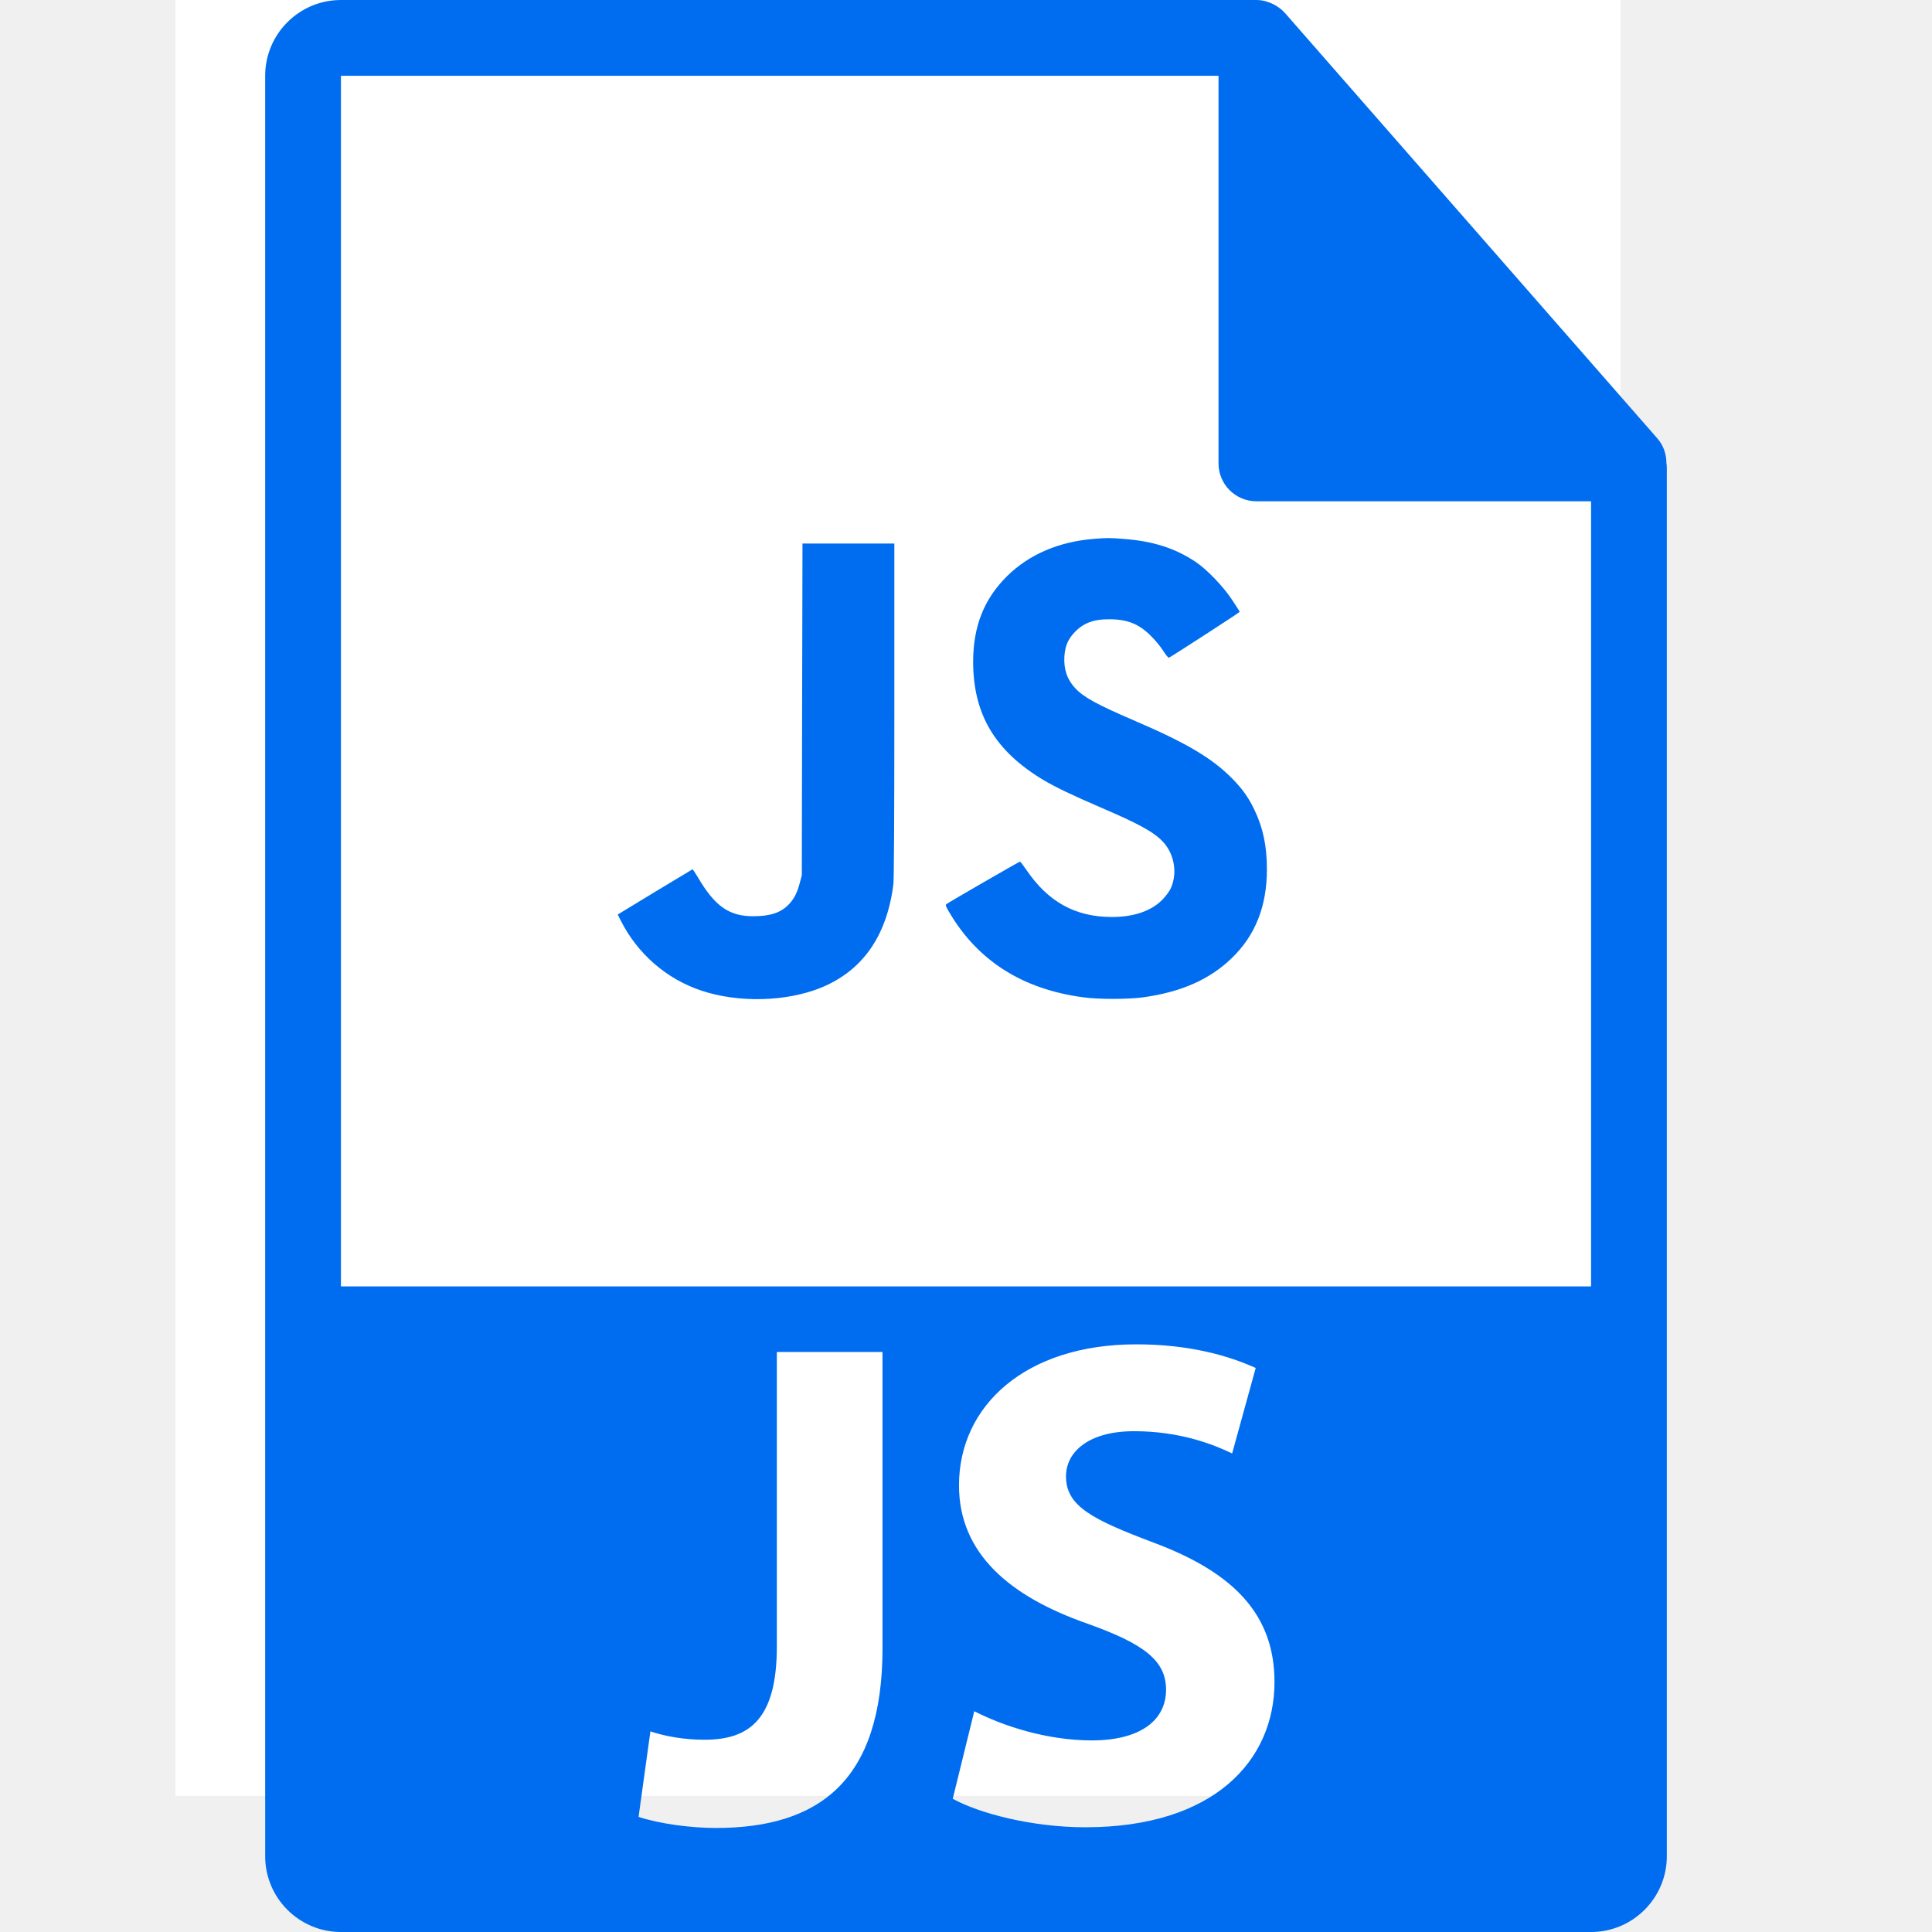
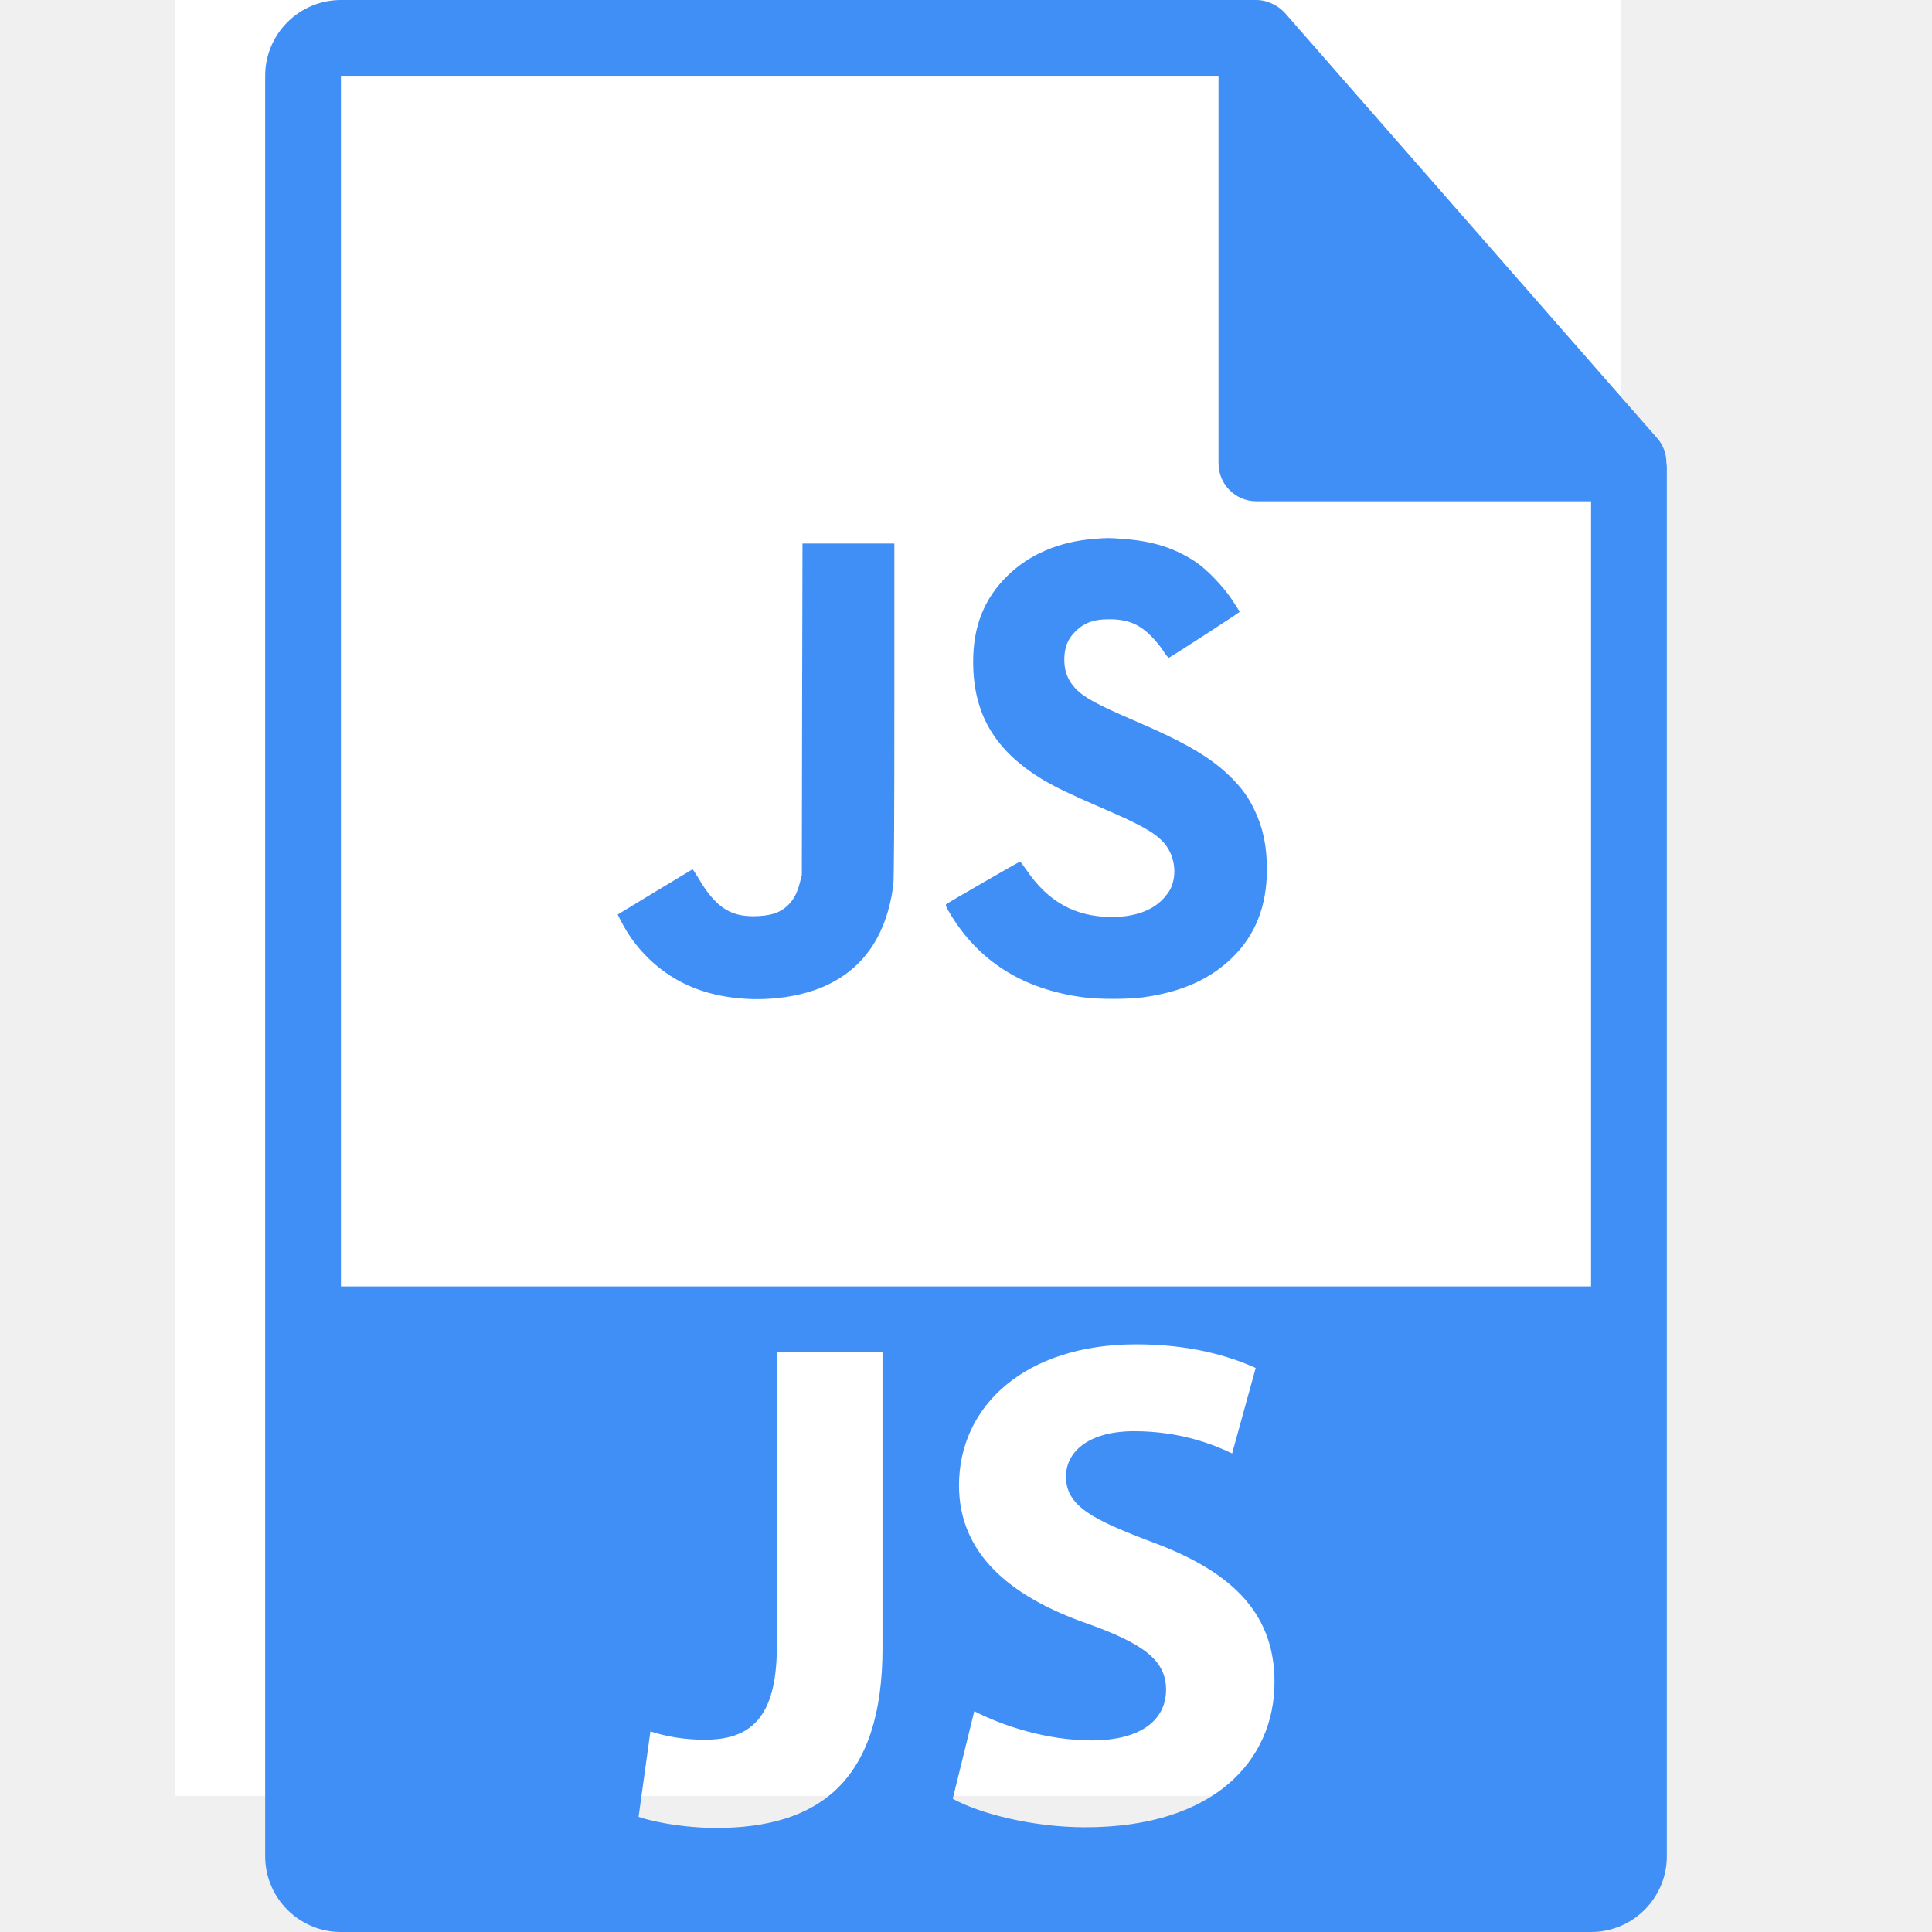
<svg xmlns="http://www.w3.org/2000/svg" version="1.1" id="Capa_1" x="0px" y="0px" width="512px" height="512px" viewBox="0 0 550.801 550.801" style="enable-background:#" xml:space="preserve">
  <g>
    <rect x="50" width="412" height="512" style="fill:white;" />
  </g>
  <g>
-     <path d="M475.084,131.997c-0.021-2.531-0.833-5.021-2.567-6.992L366.325,3.694c-0.032-0.034-0.063-0.045-0.085-0.076   c-0.633-0.707-1.371-1.295-2.151-1.804c-0.231-0.155-0.464-0.285-0.706-0.422c-0.676-0.366-1.393-0.675-2.131-0.896   c-0.2-0.053-0.38-0.135-0.58-0.188C359.87,0.119,359.037,0,358.193,0H97.2c-11.918,0-21.6,9.693-21.6,21.601v507.6   c0,11.907,9.682,21.601,21.6,21.601h356.4c11.907,0,21.6-9.693,21.6-21.601V133.202C475.2,132.796,475.137,132.398,475.084,131.997   z M204.051,521.143c-6.94,0-16.055-1.182-21.998-3.164l3.375-24.374c4.158,1.393,9.503,2.384,15.448,2.384   c12.68,0,20.596-5.759,20.596-26.557v-83.996h30.122v84.396h0.005C251.599,507.875,233.374,521.143,204.051,521.143z    M309.445,520.942c-15.25,0-30.29-3.966-37.823-8.121l6.138-24.965c8.124,4.166,20.606,8.321,33.489,8.321   c13.864,0,21.188-5.731,21.188-14.459c0-8.322-6.338-13.078-22.386-18.816c-22.185-7.73-36.647-20.007-36.647-39.424   c0-22.781,19.014-40.215,50.512-40.215c15.051,0,26.156,3.164,34.077,6.739l-6.719,24.363c-5.357-2.573-14.86-6.339-27.949-6.339   c-13.067,0-19.417,5.959-19.417,12.878c0,8.511,7.541,12.287,24.775,18.815c23.562,8.723,34.667,20.999,34.667,39.814   C363.34,501.926,346.096,520.942,309.445,520.942z M453.601,366.747H97.2V21.601h250.193v110.51c0,5.967,4.841,10.8,10.8,10.8   h95.407V366.747z M357.592,230.798c2.489,5.16,3.597,10.383,3.597,17.062c0,10.465-3.296,18.808-9.987,25.262   c-6.281,6.097-14.392,9.683-25.202,11.201c-4.303,0.591-12.725,0.622-17.218,0c-17.181-2.3-29.893-10.32-38.024-24.021   c-1.041-1.706-1.252-2.268-0.988-2.511c0.427-0.4,20.788-12.145,21.03-12.145c0.11,0,0.886,1.013,1.74,2.247   c6.26,9.255,14.049,13.537,24.474,13.537c6.187,0,11.153-1.685,14.308-4.872c0.943-0.934,1.982-2.326,2.383-3.154   c2.057-4.282,1.15-9.869-2.114-13.374c-2.647-2.837-6.798-5.115-17.951-9.898c-8.189-3.533-12.925-5.806-16.4-7.894   c-13.663-8.269-19.802-18.702-19.802-33.634c0-9.977,3.106-17.84,9.604-24.286c6.322-6.26,14.803-9.898,24.906-10.697   c3.828-0.298,4.366-0.298,8.433,0.026c8.295,0.614,14.581,2.618,20.466,6.528c3.186,2.117,7.815,6.927,10.378,10.779   c1.213,1.819,2.199,3.37,2.199,3.48c0,0.185-19.454,12.762-20.14,13.06c-0.221,0.073-0.833-0.644-1.666-1.957   c-0.723-1.149-2.272-3.045-3.48-4.221c-3.396-3.43-6.739-4.764-11.907-4.764c-4.546-0.032-7.488,1.118-10.025,3.878   c-1.767,1.901-2.567,3.85-2.758,6.74c-0.211,3.639,0.78,6.555,3.101,9.044c2.437,2.592,6.134,4.627,17.149,9.358   c14.576,6.265,21.885,10.597,27.527,16.318C354.175,224.889,355.884,227.259,357.592,230.798z M241.861,154.958h13.112v47.429   c0,31.462-0.108,48.179-0.271,49.673c-1.846,14.792-8.822,24.743-20.73,29.563c-9.924,3.986-23.461,4.313-34.003,0.802   c-9.975-3.322-18.27-10.539-23.058-20.092l-0.804-1.604l10.568-6.423c5.804-3.499,10.647-6.413,10.75-6.468   c0.087-0.032,0.783,1.015,1.556,2.302c4.786,8.189,8.904,11.101,15.783,11.074c4.817-0.026,7.702-0.968,9.954-3.214   c1.603-1.604,2.516-3.341,3.288-6.257l0.588-2.22l0.082-47.297l0.108-47.268H241.861z" fill="#006DF0" />
+     <path d="M475.084,131.997c-0.021-2.531-0.833-5.021-2.567-6.992L366.325,3.694c-0.032-0.034-0.063-0.045-0.085-0.076   c-0.633-0.707-1.371-1.295-2.151-1.804c-0.231-0.155-0.464-0.285-0.706-0.422c-0.676-0.366-1.393-0.675-2.131-0.896   c-0.2-0.053-0.38-0.135-0.58-0.188C359.87,0.119,359.037,0,358.193,0H97.2c-11.918,0-21.6,9.693-21.6,21.601v507.6   c0,11.907,9.682,21.601,21.6,21.601h356.4c11.907,0,21.6-9.693,21.6-21.601V133.202C475.2,132.796,475.137,132.398,475.084,131.997   z M204.051,521.143c-6.94,0-16.055-1.182-21.998-3.164l3.375-24.374c4.158,1.393,9.503,2.384,15.448,2.384   c12.68,0,20.596-5.759,20.596-26.557v-83.996h30.122v84.396h0.005C251.599,507.875,233.374,521.143,204.051,521.143z    M309.445,520.942c-15.25,0-30.29-3.966-37.823-8.121l6.138-24.965c8.124,4.166,20.606,8.321,33.489,8.321   c13.864,0,21.188-5.731,21.188-14.459c0-8.322-6.338-13.078-22.386-18.816c-22.185-7.73-36.647-20.007-36.647-39.424   c0-22.781,19.014-40.215,50.512-40.215c15.051,0,26.156,3.164,34.077,6.739l-6.719,24.363c-5.357-2.573-14.86-6.339-27.949-6.339   c-13.067,0-19.417,5.959-19.417,12.878c0,8.511,7.541,12.287,24.775,18.815c23.562,8.723,34.667,20.999,34.667,39.814   C363.34,501.926,346.096,520.942,309.445,520.942z M453.601,366.747H97.2V21.601h250.193v110.51c0,5.967,4.841,10.8,10.8,10.8   h95.407V366.747z M357.592,230.798c2.489,5.16,3.597,10.383,3.597,17.062c0,10.465-3.296,18.808-9.987,25.262   c-6.281,6.097-14.392,9.683-25.202,11.201c-4.303,0.591-12.725,0.622-17.218,0c-17.181-2.3-29.893-10.32-38.024-24.021   c-1.041-1.706-1.252-2.268-0.988-2.511c0.427-0.4,20.788-12.145,21.03-12.145c0.11,0,0.886,1.013,1.74,2.247   c6.26,9.255,14.049,13.537,24.474,13.537c6.187,0,11.153-1.685,14.308-4.872c0.943-0.934,1.982-2.326,2.383-3.154   c2.057-4.282,1.15-9.869-2.114-13.374c-2.647-2.837-6.798-5.115-17.951-9.898c-8.189-3.533-12.925-5.806-16.4-7.894   c-13.663-8.269-19.802-18.702-19.802-33.634c0-9.977,3.106-17.84,9.604-24.286c6.322-6.26,14.803-9.898,24.906-10.697   c3.828-0.298,4.366-0.298,8.433,0.026c8.295,0.614,14.581,2.618,20.466,6.528c3.186,2.117,7.815,6.927,10.378,10.779   c1.213,1.819,2.199,3.37,2.199,3.48c0,0.185-19.454,12.762-20.14,13.06c-0.221,0.073-0.833-0.644-1.666-1.957   c-0.723-1.149-2.272-3.045-3.48-4.221c-3.396-3.43-6.739-4.764-11.907-4.764c-4.546-0.032-7.488,1.118-10.025,3.878   c-1.767,1.901-2.567,3.85-2.758,6.74c-0.211,3.639,0.78,6.555,3.101,9.044c2.437,2.592,6.134,4.627,17.149,9.358   c14.576,6.265,21.885,10.597,27.527,16.318C354.175,224.889,355.884,227.259,357.592,230.798z M241.861,154.958h13.112v47.429   c0,31.462-0.108,48.179-0.271,49.673c-1.846,14.792-8.822,24.743-20.73,29.563c-9.924,3.986-23.461,4.313-34.003,0.802   c-9.975-3.322-18.27-10.539-23.058-20.092l-0.804-1.604l10.568-6.423c5.804-3.499,10.647-6.413,10.75-6.468   c0.087-0.032,0.783,1.015,1.556,2.302c4.786,8.189,8.904,11.101,15.783,11.074c4.817-0.026,7.702-0.968,9.954-3.214   c1.603-1.604,2.516-3.341,3.288-6.257l0.588-2.22l0.082-47.297l0.108-47.268H241.861z" fill="#408FF7" />
  </g>
</svg>
